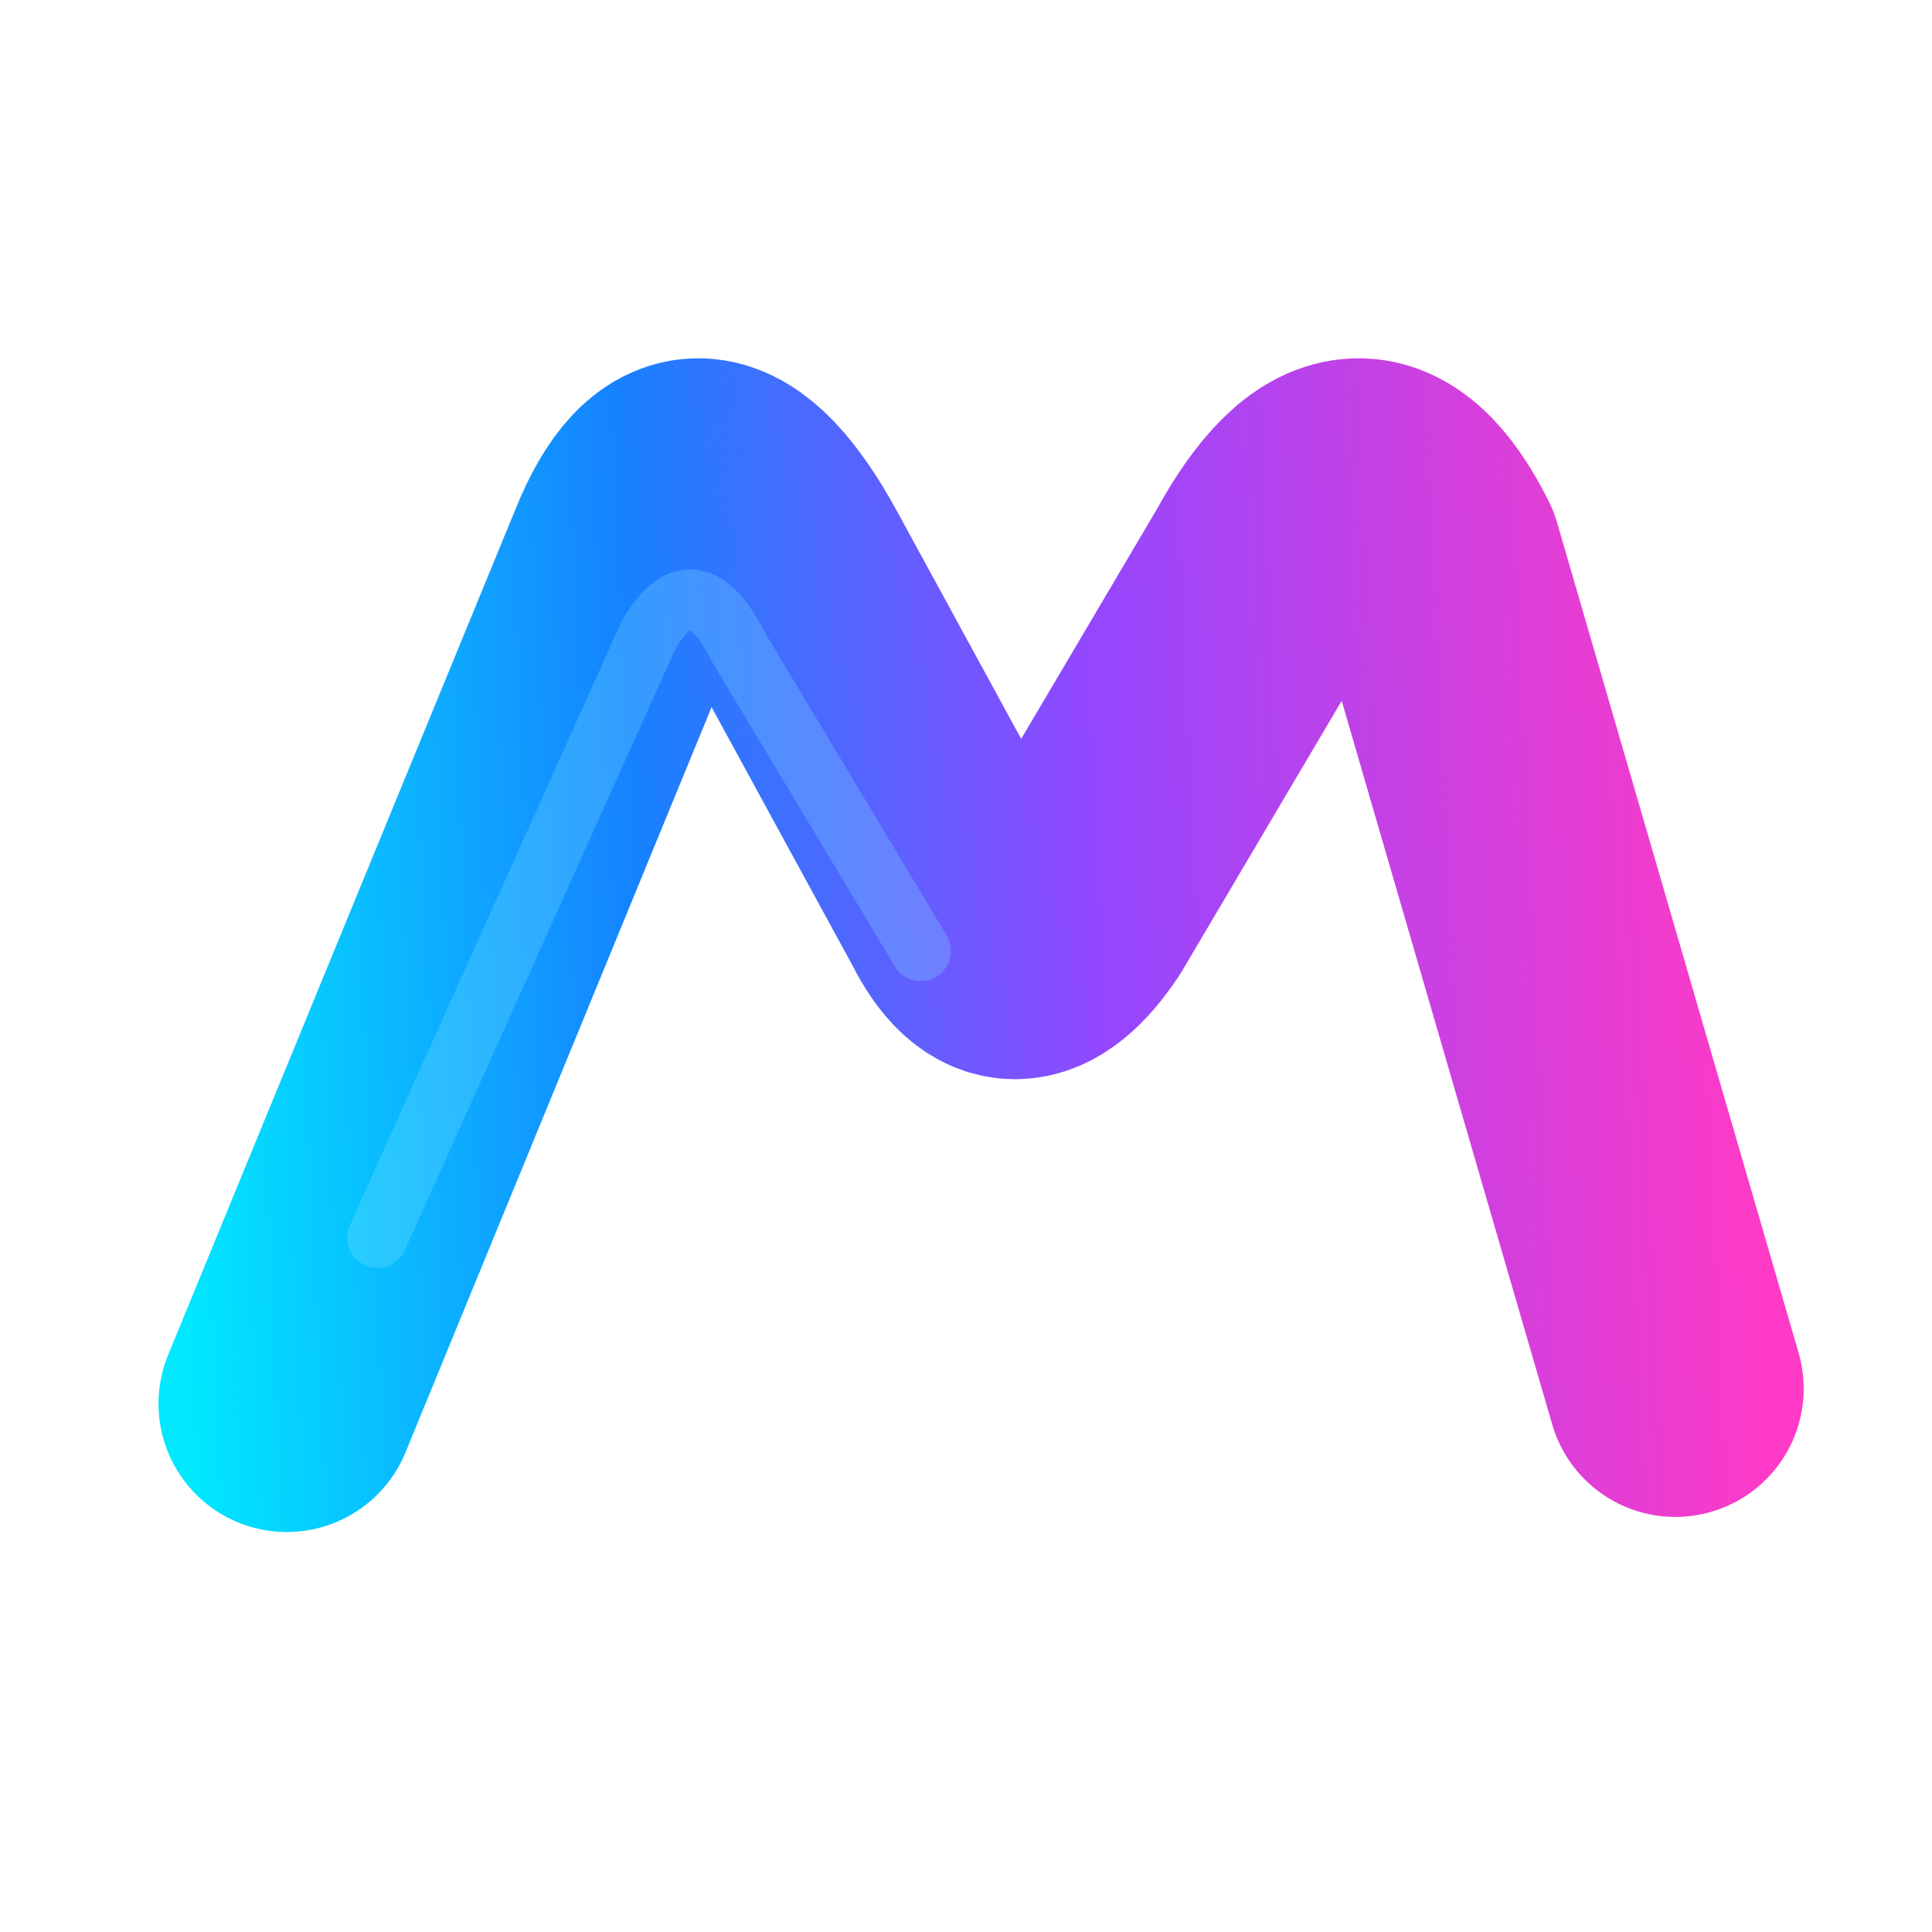
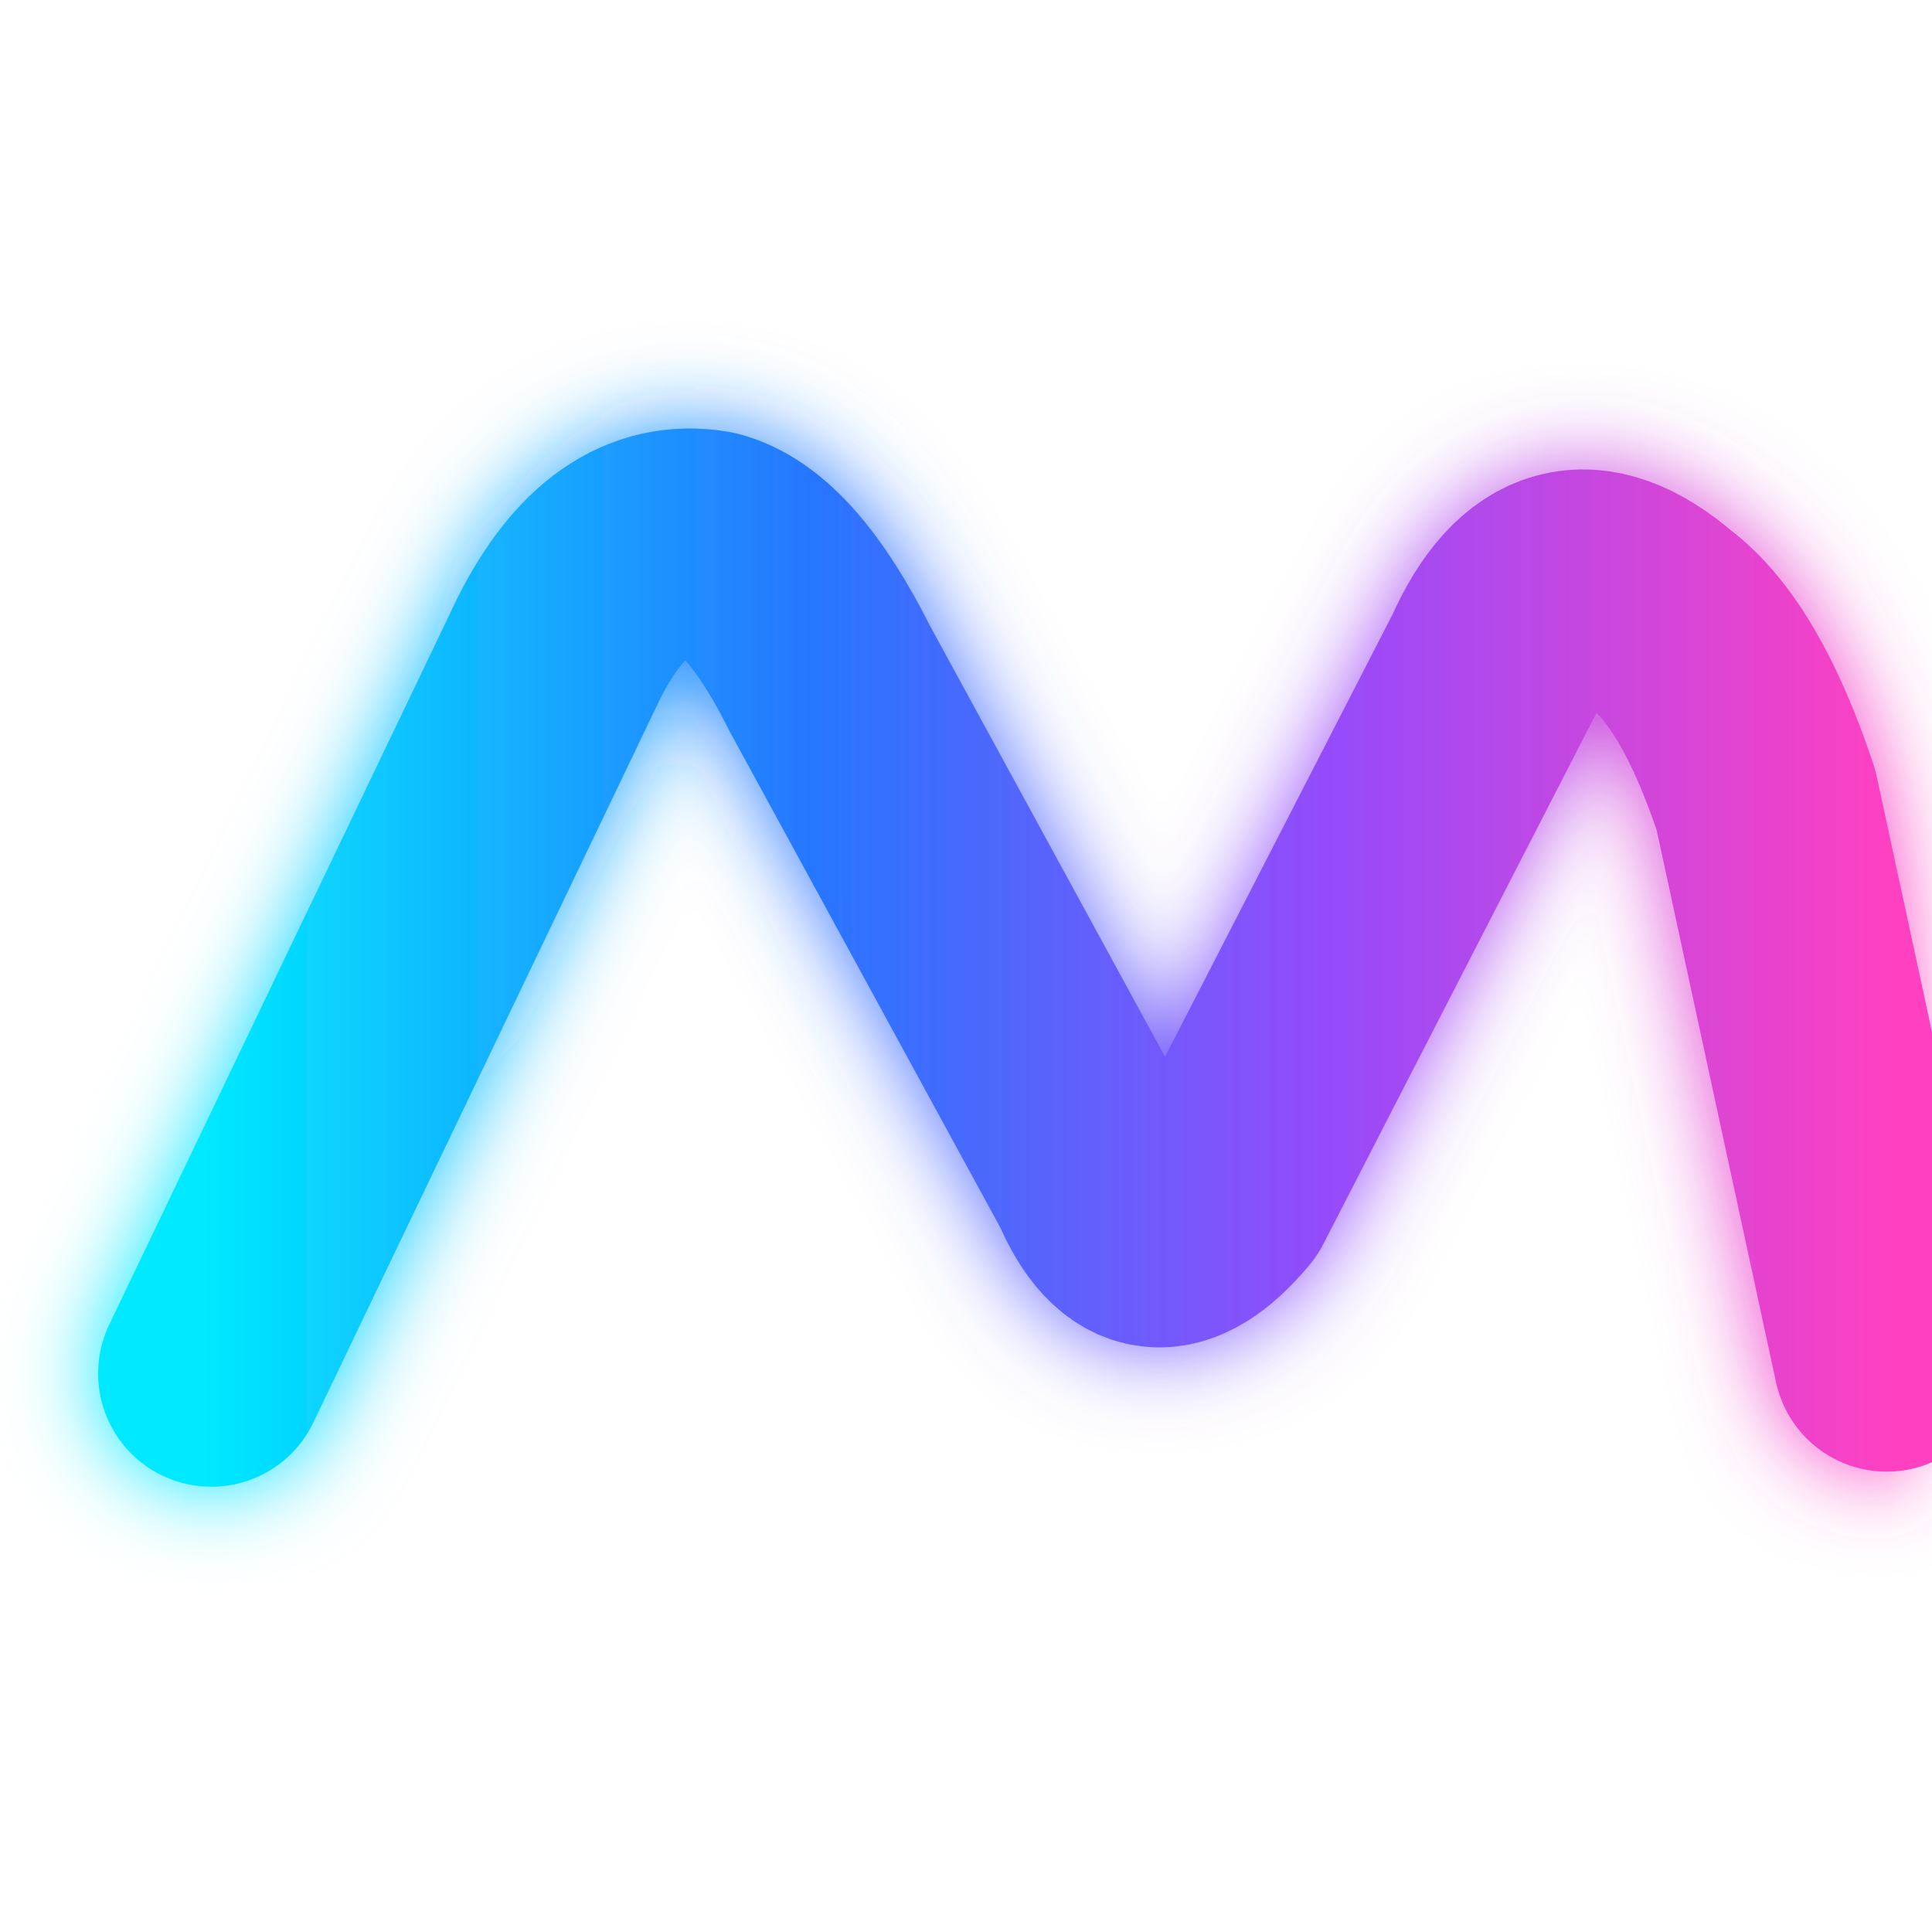
- <svg xmlns="http://www.w3.org/2000/svg" viewBox="0 0 128 128" fill="none" role="img" aria-label="MarketHub AI">
+ <svg xmlns="http://www.w3.org/2000/svg" viewBox="0 0 128 128" role="img" aria-label="MarketHub AI">
  <defs>
-     <linearGradient id="nexus-ribbon" x1="11" y1="67" x2="116" y2="62" gradientUnits="userSpaceOnUse">
-       <stop stop-color="#00e9ff" />
-       <stop offset=".3" stop-color="#1682ff" />
-       <stop offset=".59" stop-color="#9347ff" />
-       <stop offset="1" stop-color="#ff3ac6" />
+     <linearGradient id="n" x1="0" y1=".5" x2="1" y2=".5">
+       <stop offset="0" stop-color="#00e9ff" />
+       <stop offset=".36" stop-color="#2776ff" />
+       <stop offset=".67" stop-color="#974bfa" />
+       <stop offset="1" stop-color="#ff41c1" />
    </linearGradient>
+     <filter id="glow" x="-35%" y="-35%" width="170%" height="170%">
+       <feGaussianBlur in="SourceGraphic" stdDeviation="3" result="blur" />
+       <feMerge>
+         <feMergeNode in="blur" />
+         <feMergeNode in="SourceGraphic" />
+       </feMerge>
+     </filter>
  </defs>
-   <path d="M19 93 L42 37 Q46 27 52 38 L64 60 Q67 66 71 60 L84 38 Q90 27 95 37 L111 92" stroke="url(#nexus-ribbon)" stroke-width="17" stroke-linecap="round" stroke-linejoin="round" />
-   <path d="M25 82 L43 42 Q46 37 49 43 L61 63" stroke="#89efff" stroke-opacity=".25" stroke-width="4" stroke-linecap="round" />
+   <path d="M14 91 37 43Q41 35 47 36Q51 37 55 45L73 78Q76 85 81 79L99 44Q103 35 110 41Q114 44 117 53L125 90" stroke="url(#n)" stroke-width="15" fill="none" stroke-linecap="round" stroke-linejoin="round" filter="url(#glow)" />
</svg>
